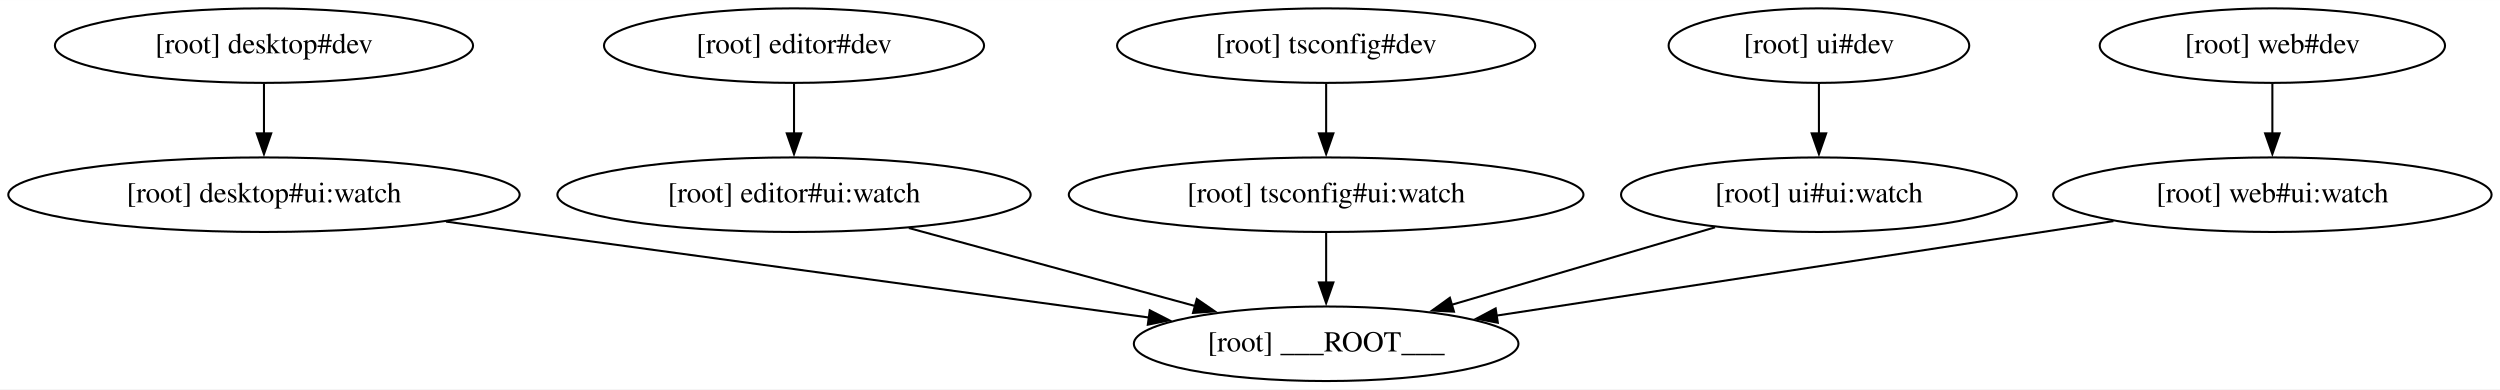
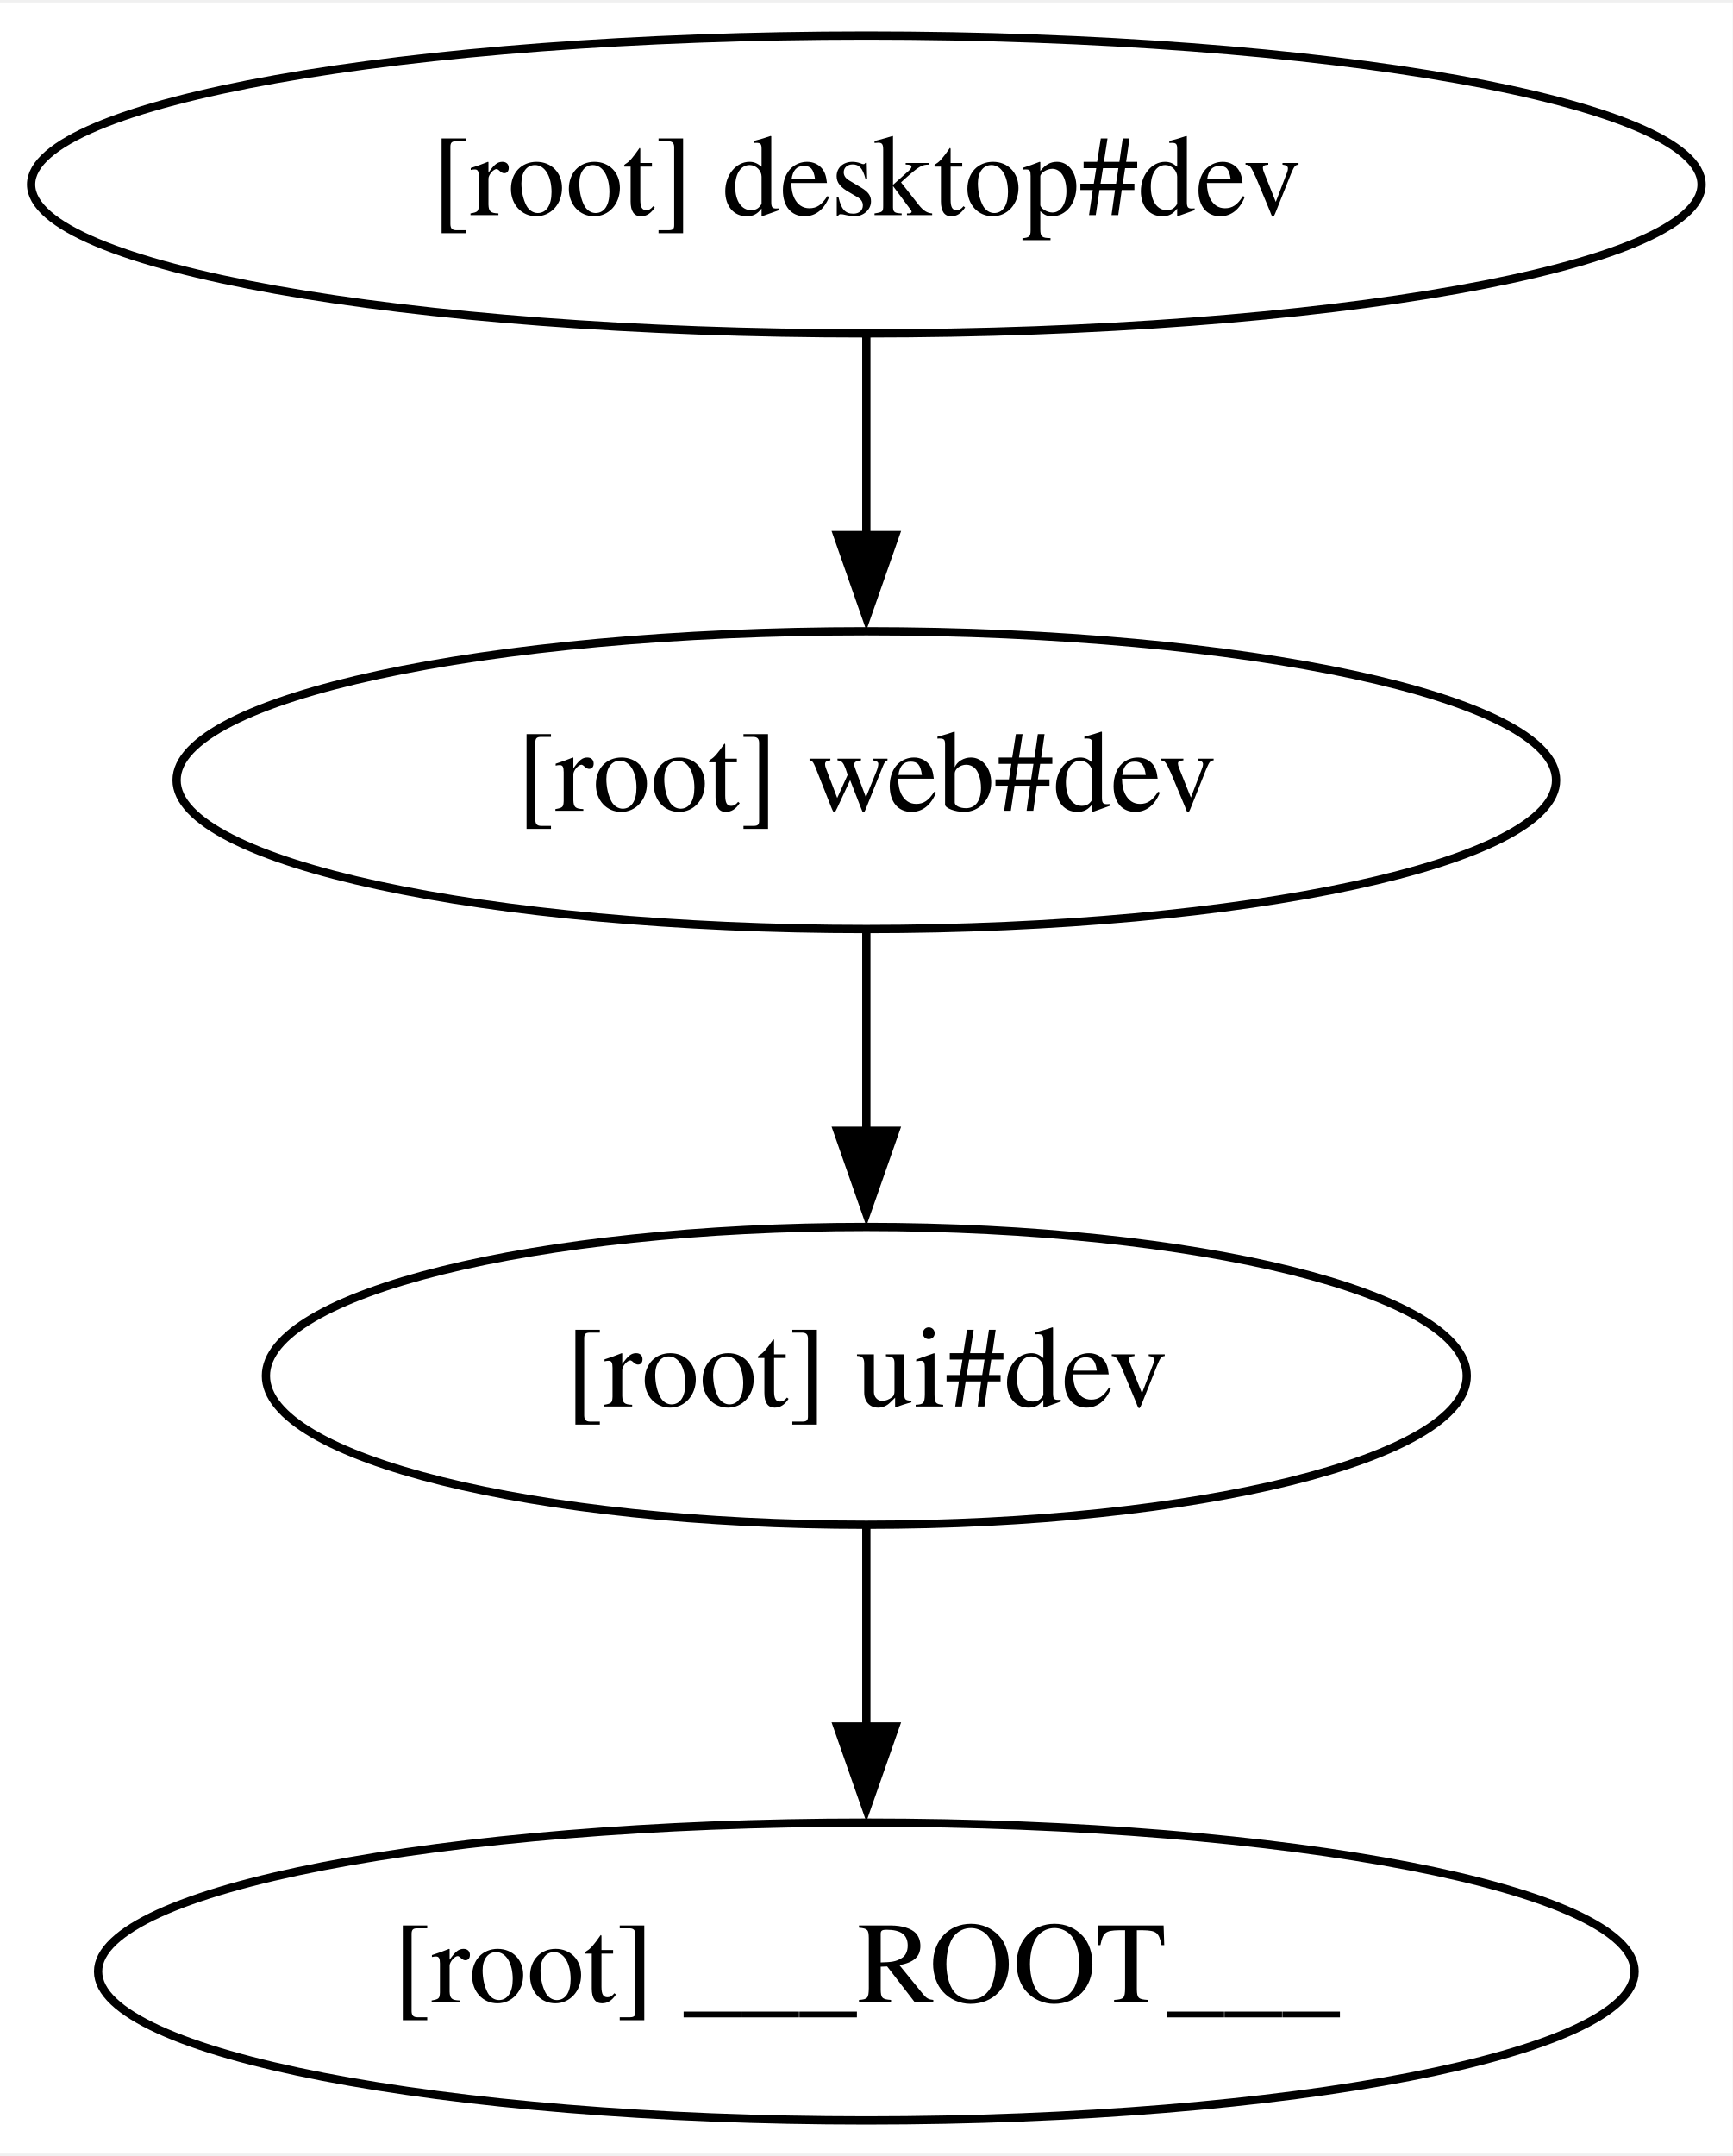
- <svg xmlns="http://www.w3.org/2000/svg" width="1207pt" height="188pt" viewBox="0.00 0.00 1207.43 188.00">
-   <g id="graph0" class="graph" transform="scale(1 1) rotate(0) translate(4 184)">
-     <polygon fill="white" stroke="none" points="-4,4 -4,-184 1203.43,-184 1203.43,4 -4,4" />
+ <svg xmlns="http://www.w3.org/2000/svg" width="209pt" height="260pt" viewBox="0.00 0.00 209.48 260.00">
+   <g id="graph0" class="graph" transform="scale(1 1) rotate(0) translate(4 256)">
+     <polygon fill="white" stroke="none" points="-4,4 -4,-256 205.48,-256 205.48,4 -4,4" />
    <g id="node1" class="node">
-       <ellipse fill="none" stroke="black" cx="123.49" cy="-162" rx="100.98" ry="18" />
-       <text text-anchor="middle" x="123.49" y="-158.3" font-family="Times,serif" font-size="14.00">[root] desktop#dev</text>
+       <ellipse fill="none" stroke="black" cx="100.74" cy="-234" rx="100.98" ry="18" />
+       <text text-anchor="middle" x="100.74" y="-230.3" font-family="Times,serif" font-size="14.00">[root] desktop#dev</text>
    </g>
    <g id="node2" class="node">
-       <ellipse fill="none" stroke="black" cx="123.49" cy="-90" rx="123.48" ry="18" />
-       <text text-anchor="middle" x="123.49" y="-86.3" font-family="Times,serif" font-size="14.00">[root] desktop#ui:watch</text>
+       <ellipse fill="none" stroke="black" cx="100.74" cy="-162" rx="83.39" ry="18" />
+       <text text-anchor="middle" x="100.74" y="-158.3" font-family="Times,serif" font-size="14.00">[root] web#dev</text>
    </g>
    <g id="edge1" class="edge">
-       <path fill="none" stroke="black" d="M123.49,-143.7C123.49,-136.41 123.49,-127.73 123.49,-119.54" />
-       <polygon fill="black" stroke="black" points="126.99,-119.62 123.49,-109.62 119.99,-119.62 126.99,-119.62" />
+       <path fill="none" stroke="black" d="M100.74,-215.7C100.74,-208.41 100.74,-199.73 100.74,-191.54" />
+       <polygon fill="black" stroke="black" points="104.24,-191.62 100.74,-181.62 97.24,-191.62 104.24,-191.62" />
    </g>
    <g id="node3" class="node">
-       <ellipse fill="none" stroke="black" cx="636.49" cy="-18" rx="92.88" ry="18" />
-       <text text-anchor="middle" x="636.49" y="-14.3" font-family="Times,serif" font-size="14.00">[root] ___ROOT___</text>
+       <ellipse fill="none" stroke="black" cx="100.74" cy="-90" rx="72.59" ry="18" />
+       <text text-anchor="middle" x="100.74" y="-86.3" font-family="Times,serif" font-size="14.00">[root] ui#dev</text>
+     </g>
+     <g id="edge3" class="edge">
+       <path fill="none" stroke="black" d="M100.74,-143.7C100.74,-136.41 100.74,-127.73 100.74,-119.54" />
+       <polygon fill="black" stroke="black" points="104.24,-119.62 100.74,-109.62 97.24,-119.62 104.24,-119.62" />
+     </g>
+     <g id="node4" class="node">
+       <ellipse fill="none" stroke="black" cx="100.74" cy="-18" rx="92.88" ry="18" />
+       <text text-anchor="middle" x="100.74" y="-14.3" font-family="Times,serif" font-size="14.00">[root] ___ROOT___</text>
    </g>
    <g id="edge2" class="edge">
-       <path fill="none" stroke="black" d="M211.39,-77.01C306.45,-64.04 456.97,-43.5 551.06,-30.66" />
-       <polygon fill="black" stroke="black" points="551.31,-34.16 560.75,-29.34 550.36,-27.22 551.31,-34.16" />
-     </g>
-     <g id="node4" class="node">
-       <ellipse fill="none" stroke="black" cx="379.49" cy="-162" rx="91.78" ry="18" />
-       <text text-anchor="middle" x="379.49" y="-158.3" font-family="Times,serif" font-size="14.00">[root] editor#dev</text>
-     </g>
-     <g id="node5" class="node">
-       <ellipse fill="none" stroke="black" cx="379.49" cy="-90" rx="114.28" ry="18" />
-       <text text-anchor="middle" x="379.49" y="-86.3" font-family="Times,serif" font-size="14.00">[root] editor#ui:watch</text>
-     </g>
-     <g id="edge3" class="edge">
-       <path fill="none" stroke="black" d="M379.49,-143.7C379.49,-136.41 379.49,-127.73 379.49,-119.54" />
-       <polygon fill="black" stroke="black" points="382.99,-119.62 379.49,-109.62 375.99,-119.62 382.99,-119.62" />
-     </g>
-     <g id="edge4" class="edge">
-       <path fill="none" stroke="black" d="M434.94,-73.9C475.57,-62.83 530.81,-47.79 573.18,-36.24" />
-       <polygon fill="black" stroke="black" points="574.02,-39.64 582.75,-33.64 572.18,-32.89 574.02,-39.64" />
-     </g>
-     <g id="node6" class="node">
-       <ellipse fill="none" stroke="black" cx="636.49" cy="-162" rx="100.98" ry="18" />
-       <text text-anchor="middle" x="636.49" y="-158.3" font-family="Times,serif" font-size="14.00">[root] tsconfig#dev</text>
-     </g>
-     <g id="node7" class="node">
-       <ellipse fill="none" stroke="black" cx="636.49" cy="-90" rx="124.28" ry="18" />
-       <text text-anchor="middle" x="636.49" y="-86.3" font-family="Times,serif" font-size="14.00">[root] tsconfig#ui:watch</text>
-     </g>
-     <g id="edge5" class="edge">
-       <path fill="none" stroke="black" d="M636.49,-143.7C636.49,-136.41 636.49,-127.73 636.49,-119.54" />
-       <polygon fill="black" stroke="black" points="639.99,-119.62 636.49,-109.62 632.99,-119.62 639.99,-119.62" />
-     </g>
-     <g id="edge6" class="edge">
-       <path fill="none" stroke="black" d="M636.49,-71.7C636.49,-64.41 636.49,-55.73 636.49,-47.54" />
-       <polygon fill="black" stroke="black" points="639.99,-47.62 636.49,-37.62 632.99,-47.62 639.99,-47.62" />
-     </g>
-     <g id="node8" class="node">
-       <ellipse fill="none" stroke="black" cx="874.49" cy="-162" rx="72.59" ry="18" />
-       <text text-anchor="middle" x="874.49" y="-158.3" font-family="Times,serif" font-size="14.00">[root] ui#dev</text>
-     </g>
-     <g id="node9" class="node">
-       <ellipse fill="none" stroke="black" cx="874.49" cy="-90" rx="95.58" ry="18" />
-       <text text-anchor="middle" x="874.49" y="-86.3" font-family="Times,serif" font-size="14.00">[root] ui#ui:watch</text>
-     </g>
-     <g id="edge7" class="edge">
-       <path fill="none" stroke="black" d="M874.49,-143.7C874.49,-136.41 874.49,-127.73 874.49,-119.54" />
-       <polygon fill="black" stroke="black" points="877.99,-119.62 874.49,-109.62 870.99,-119.62 877.99,-119.62" />
-     </g>
-     <g id="edge8" class="edge">
-       <path fill="none" stroke="black" d="M824.31,-74.24C787.24,-63.34 736.59,-48.44 697.24,-36.87" />
-       <polygon fill="black" stroke="black" points="698.23,-33.51 687.65,-34.05 696.25,-40.23 698.23,-33.51" />
-     </g>
-     <g id="node10" class="node">
-       <ellipse fill="none" stroke="black" cx="1093.49" cy="-162" rx="83.39" ry="18" />
-       <text text-anchor="middle" x="1093.49" y="-158.3" font-family="Times,serif" font-size="14.00">[root] web#dev</text>
-     </g>
-     <g id="node11" class="node">
-       <ellipse fill="none" stroke="black" cx="1093.49" cy="-90" rx="105.88" ry="18" />
-       <text text-anchor="middle" x="1093.49" y="-86.3" font-family="Times,serif" font-size="14.00">[root] web#ui:watch</text>
-     </g>
-     <g id="edge9" class="edge">
-       <path fill="none" stroke="black" d="M1093.49,-143.7C1093.49,-136.41 1093.49,-127.73 1093.49,-119.54" />
-       <polygon fill="black" stroke="black" points="1096.99,-119.62 1093.49,-109.62 1089.99,-119.62 1096.99,-119.62" />
-     </g>
-     <g id="edge10" class="edge">
-       <path fill="none" stroke="black" d="M1016.74,-77.24C934.22,-64.6 803.51,-44.58 718.87,-31.62" />
-       <polygon fill="black" stroke="black" points="719.41,-28.16 709,-30.11 718.35,-35.08 719.41,-28.16" />
+       <path fill="none" stroke="black" d="M100.74,-71.7C100.74,-64.41 100.74,-55.73 100.74,-47.54" />
+       <polygon fill="black" stroke="black" points="104.24,-47.62 100.74,-37.62 97.24,-47.62 104.24,-47.62" />
    </g>
  </g>
</svg>
